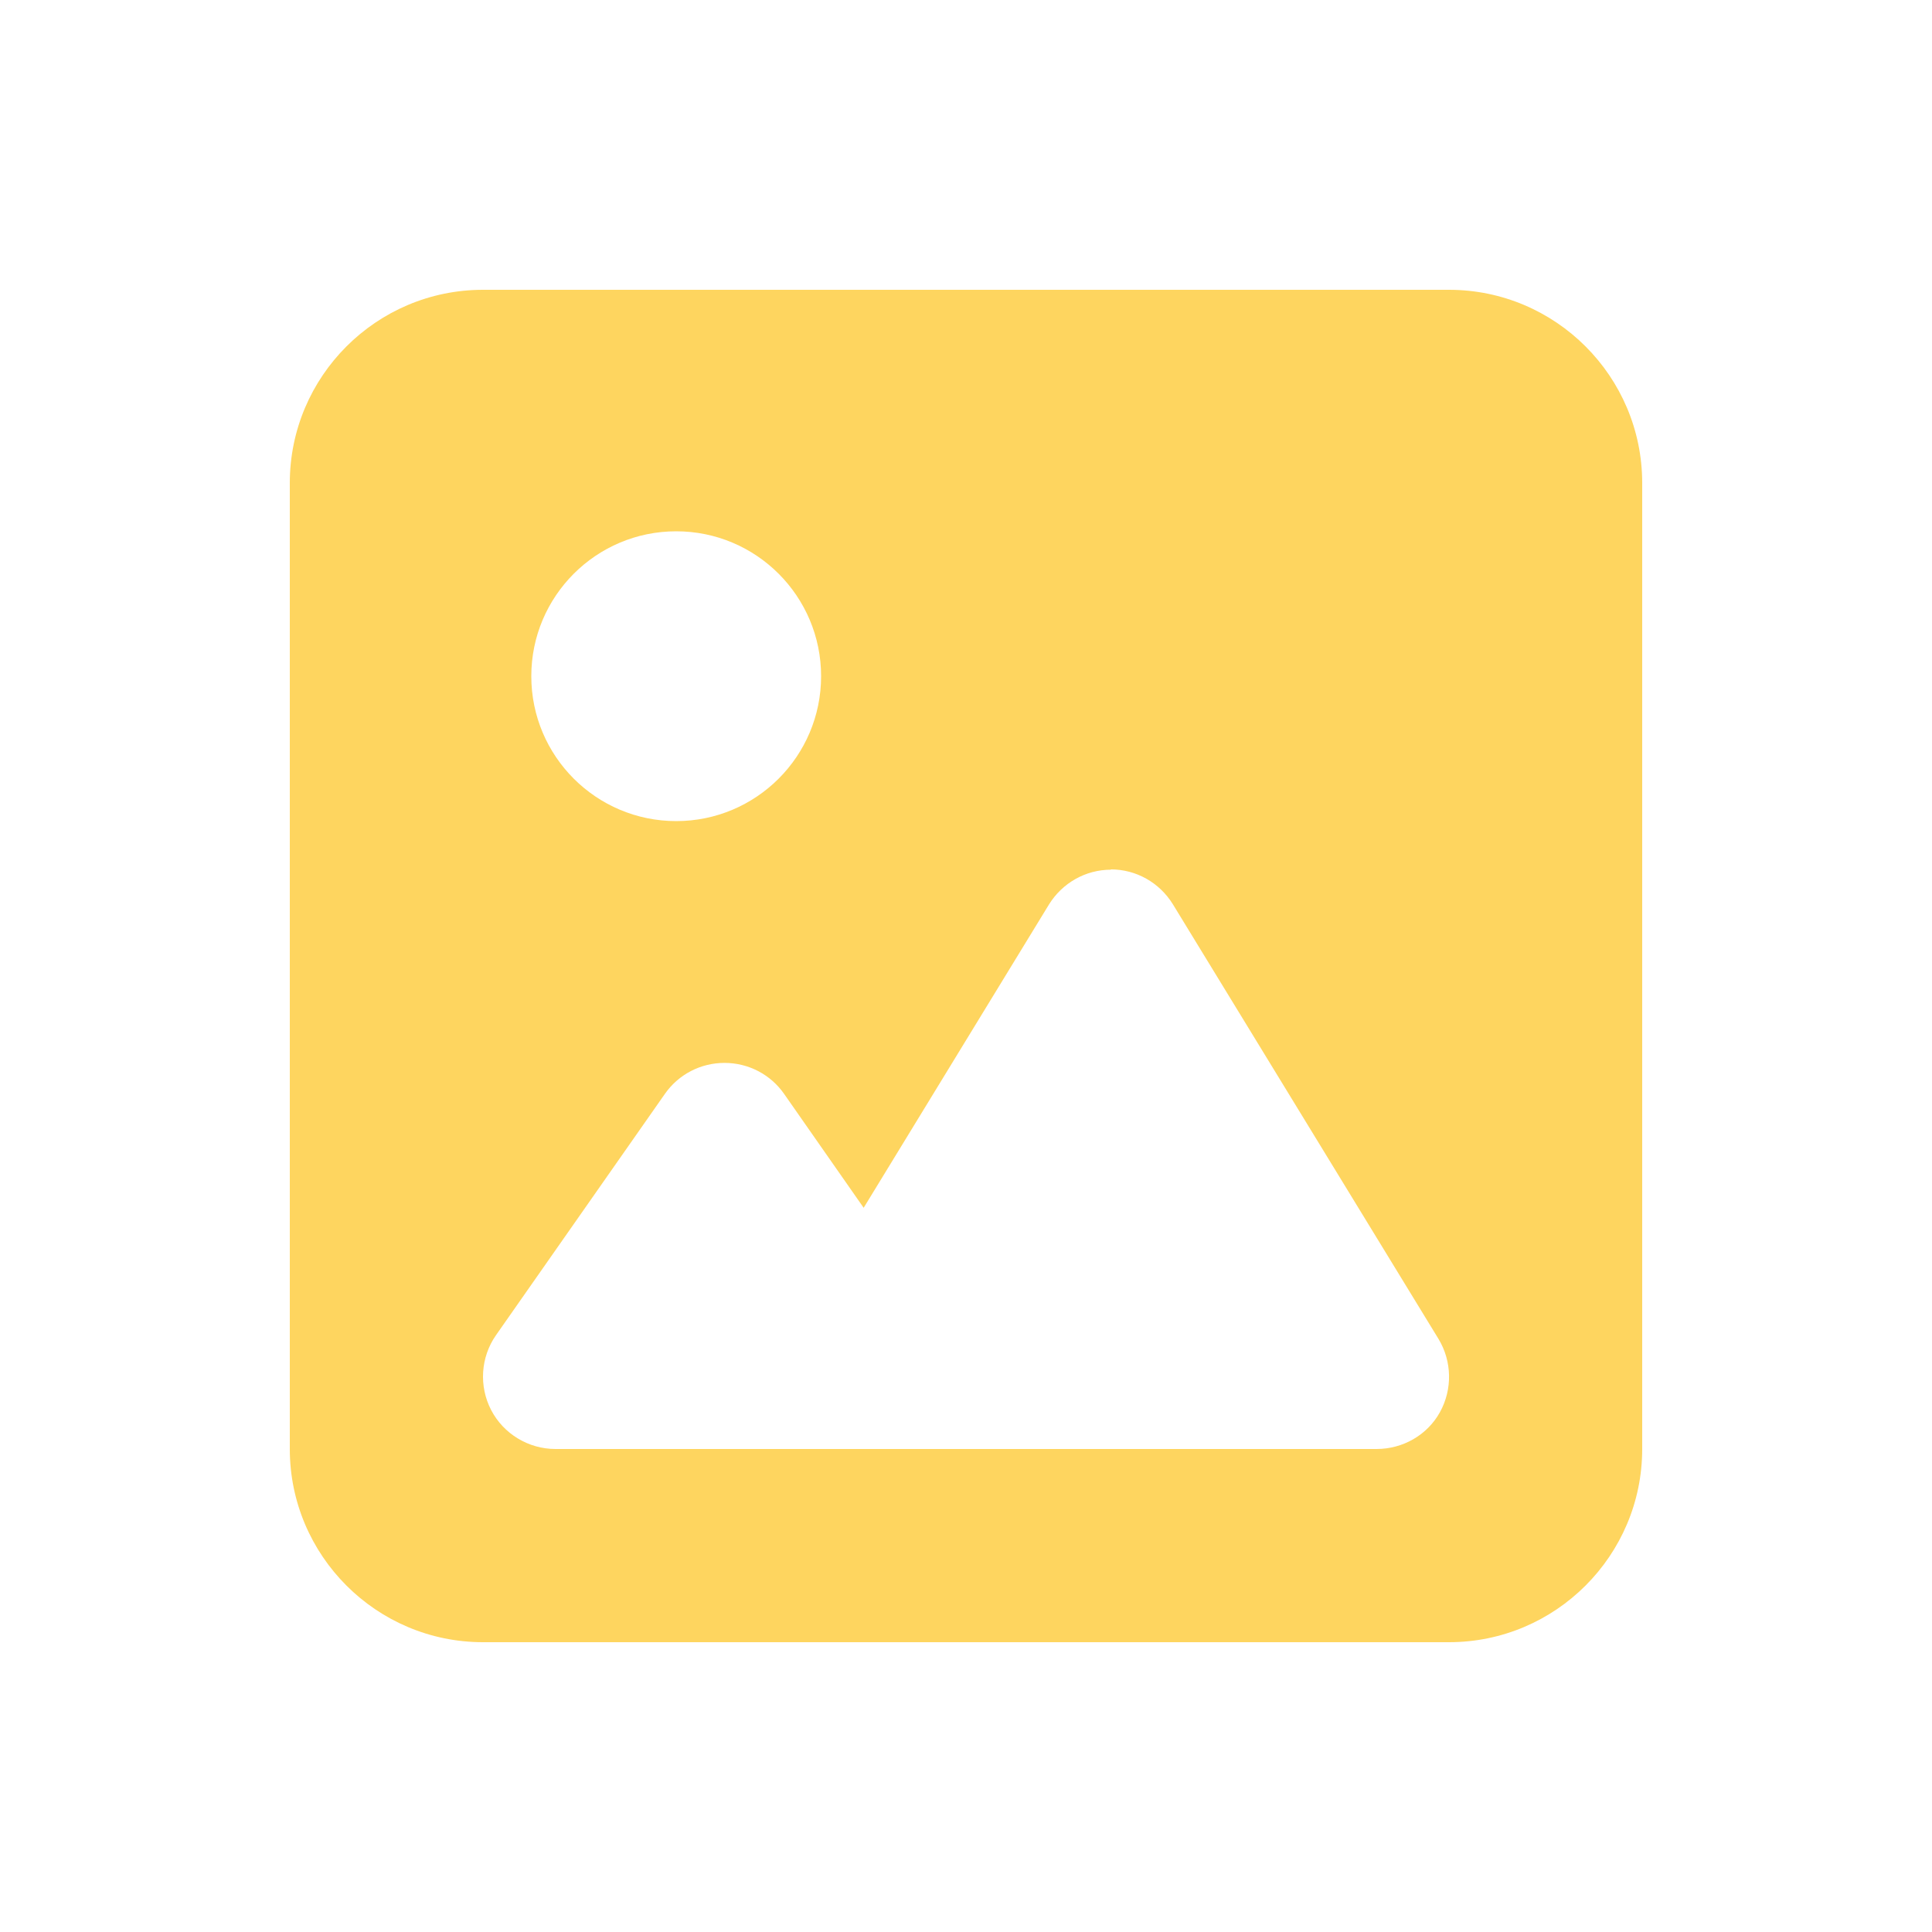
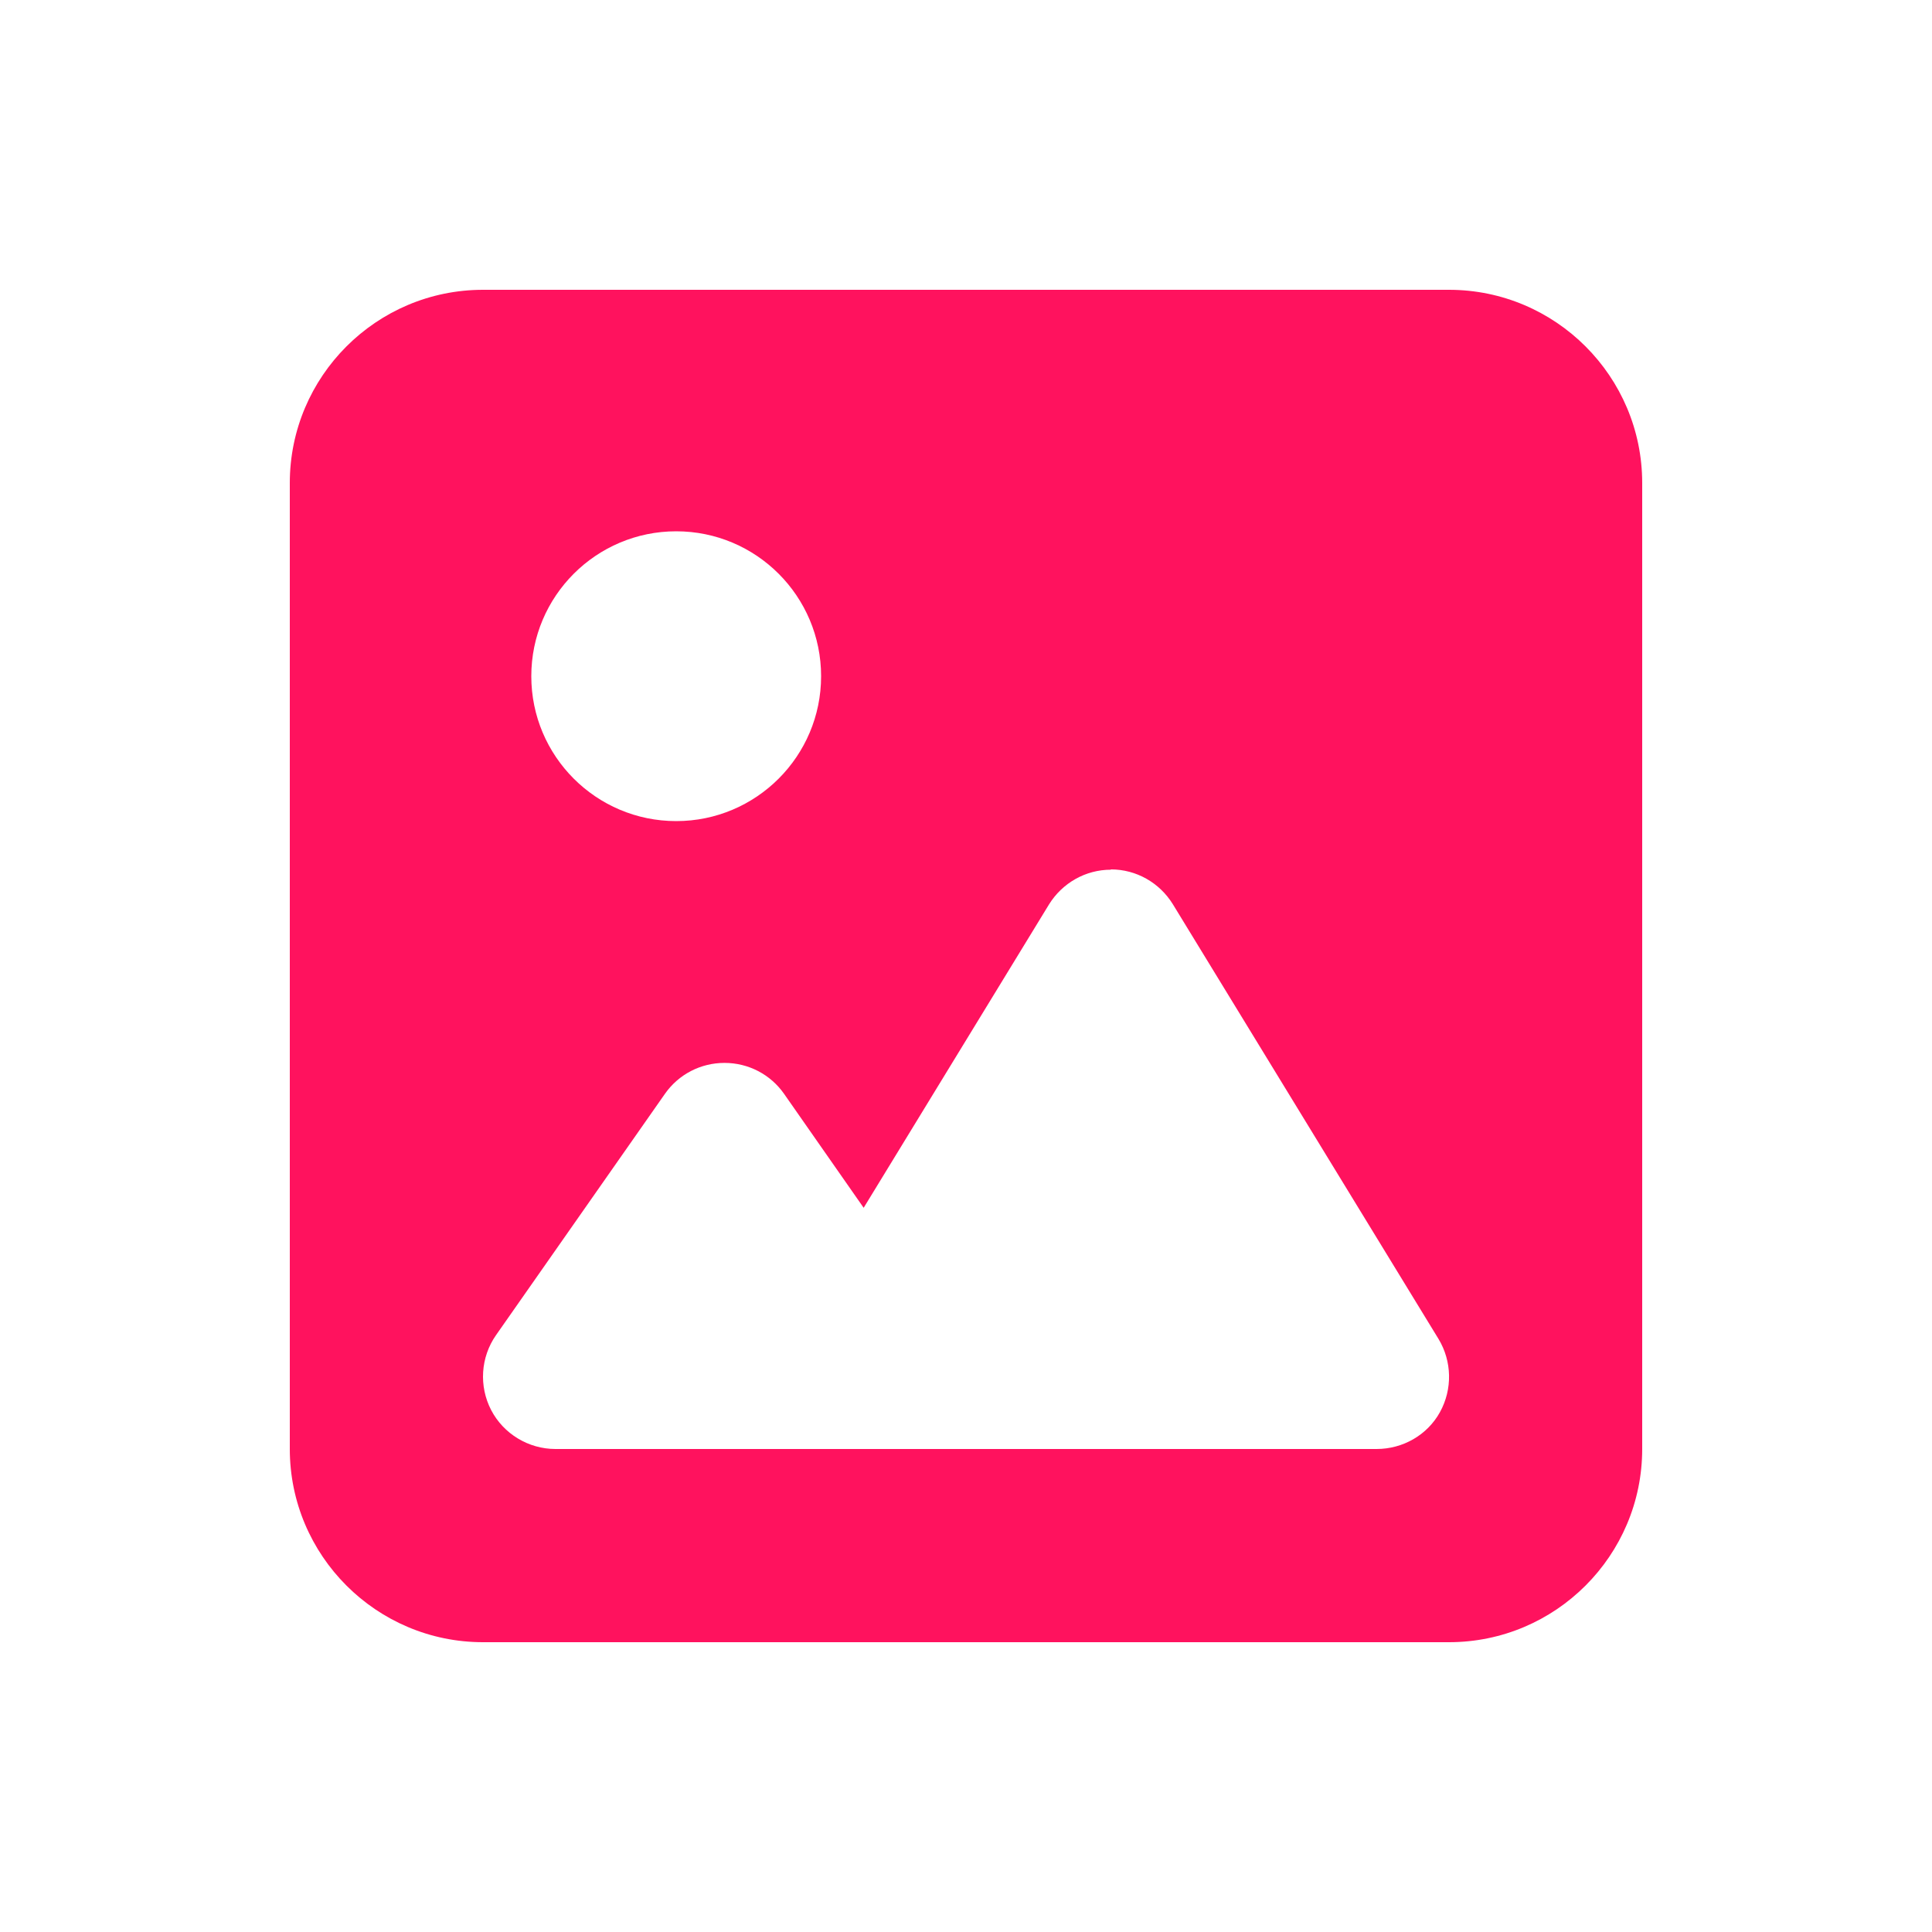
<svg xmlns="http://www.w3.org/2000/svg" viewBox="0 0 640 640">
-   <path fill="#fed55f" d="M160 96C124.7 96 96 124.7 96 160L96 480C96 515.3 124.7 544 160 544L480 544C515.3 544 544 515.3 544 480L544 160C544 124.7 515.3 96 480 96L160 96zM224 176C250.5 176 272 197.5 272 224C272 250.5 250.5 272 224 272C197.5 272 176 250.5 176 224C176 197.5 197.5 176 224 176zM368 288C376.4 288 384.1 292.4 388.5 299.5L476.5 443.5C481 450.9 481.2 460.2 477 467.8C472.8 475.4 464.7 480 456 480L184 480C175.1 480 166.8 475 162.7 467.1C158.6 459.2 159.2 449.6 164.3 442.3L220.3 362.3C224.8 355.9 232.1 352.1 240 352.1C247.9 352.1 255.2 355.9 259.7 362.3L286.1 400.1L347.5 299.6C351.9 292.5 359.6 288.1 368 288.1z" />
+   <path fill="#ff0052ed" d="M160 96C124.7 96 96 124.7 96 160L96 480C96 515.3 124.7 544 160 544L480 544C515.3 544 544 515.3 544 480L544 160C544 124.7 515.3 96 480 96L160 96zM224 176C250.5 176 272 197.5 272 224C272 250.5 250.5 272 224 272C197.5 272 176 250.5 176 224C176 197.5 197.5 176 224 176zM368 288C376.4 288 384.1 292.4 388.5 299.5L476.5 443.5C481 450.9 481.2 460.2 477 467.8C472.8 475.4 464.7 480 456 480L184 480C175.1 480 166.8 475 162.7 467.1C158.6 459.2 159.2 449.6 164.3 442.3L220.3 362.3C224.8 355.9 232.1 352.1 240 352.1C247.9 352.1 255.2 355.9 259.7 362.3L286.1 400.1L347.5 299.6C351.9 292.5 359.6 288.1 368 288.1z" />
</svg>
